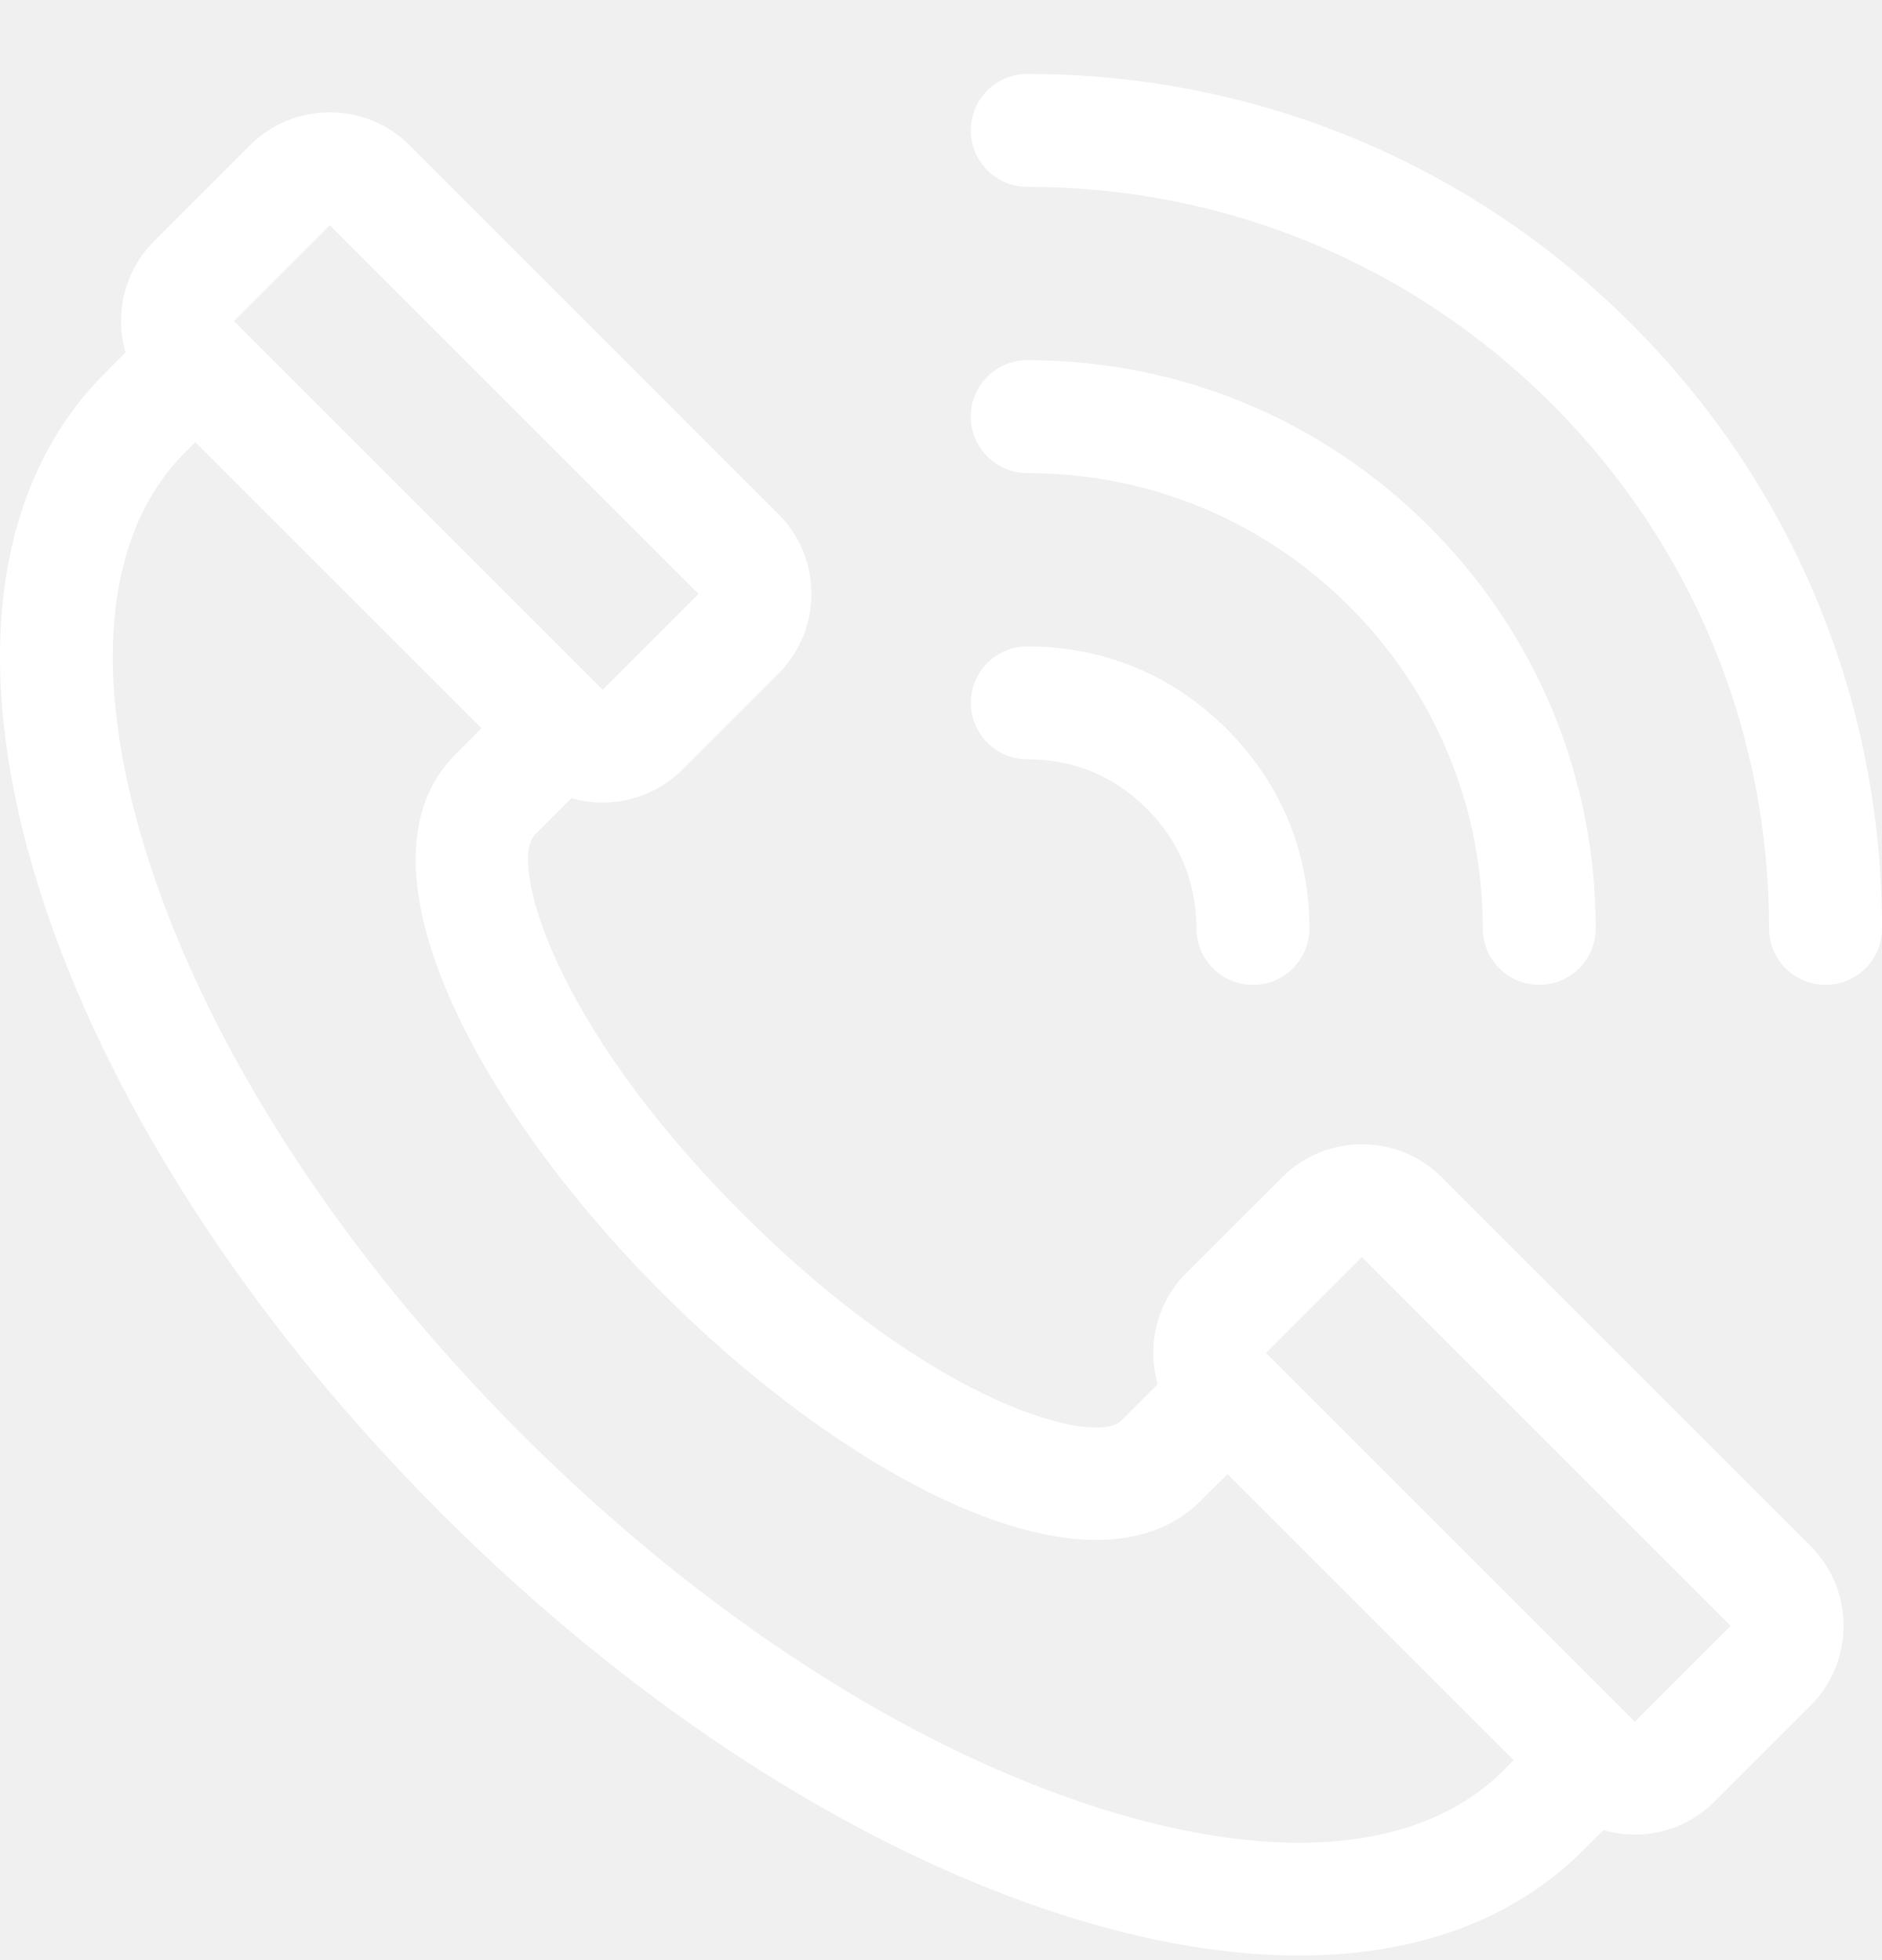
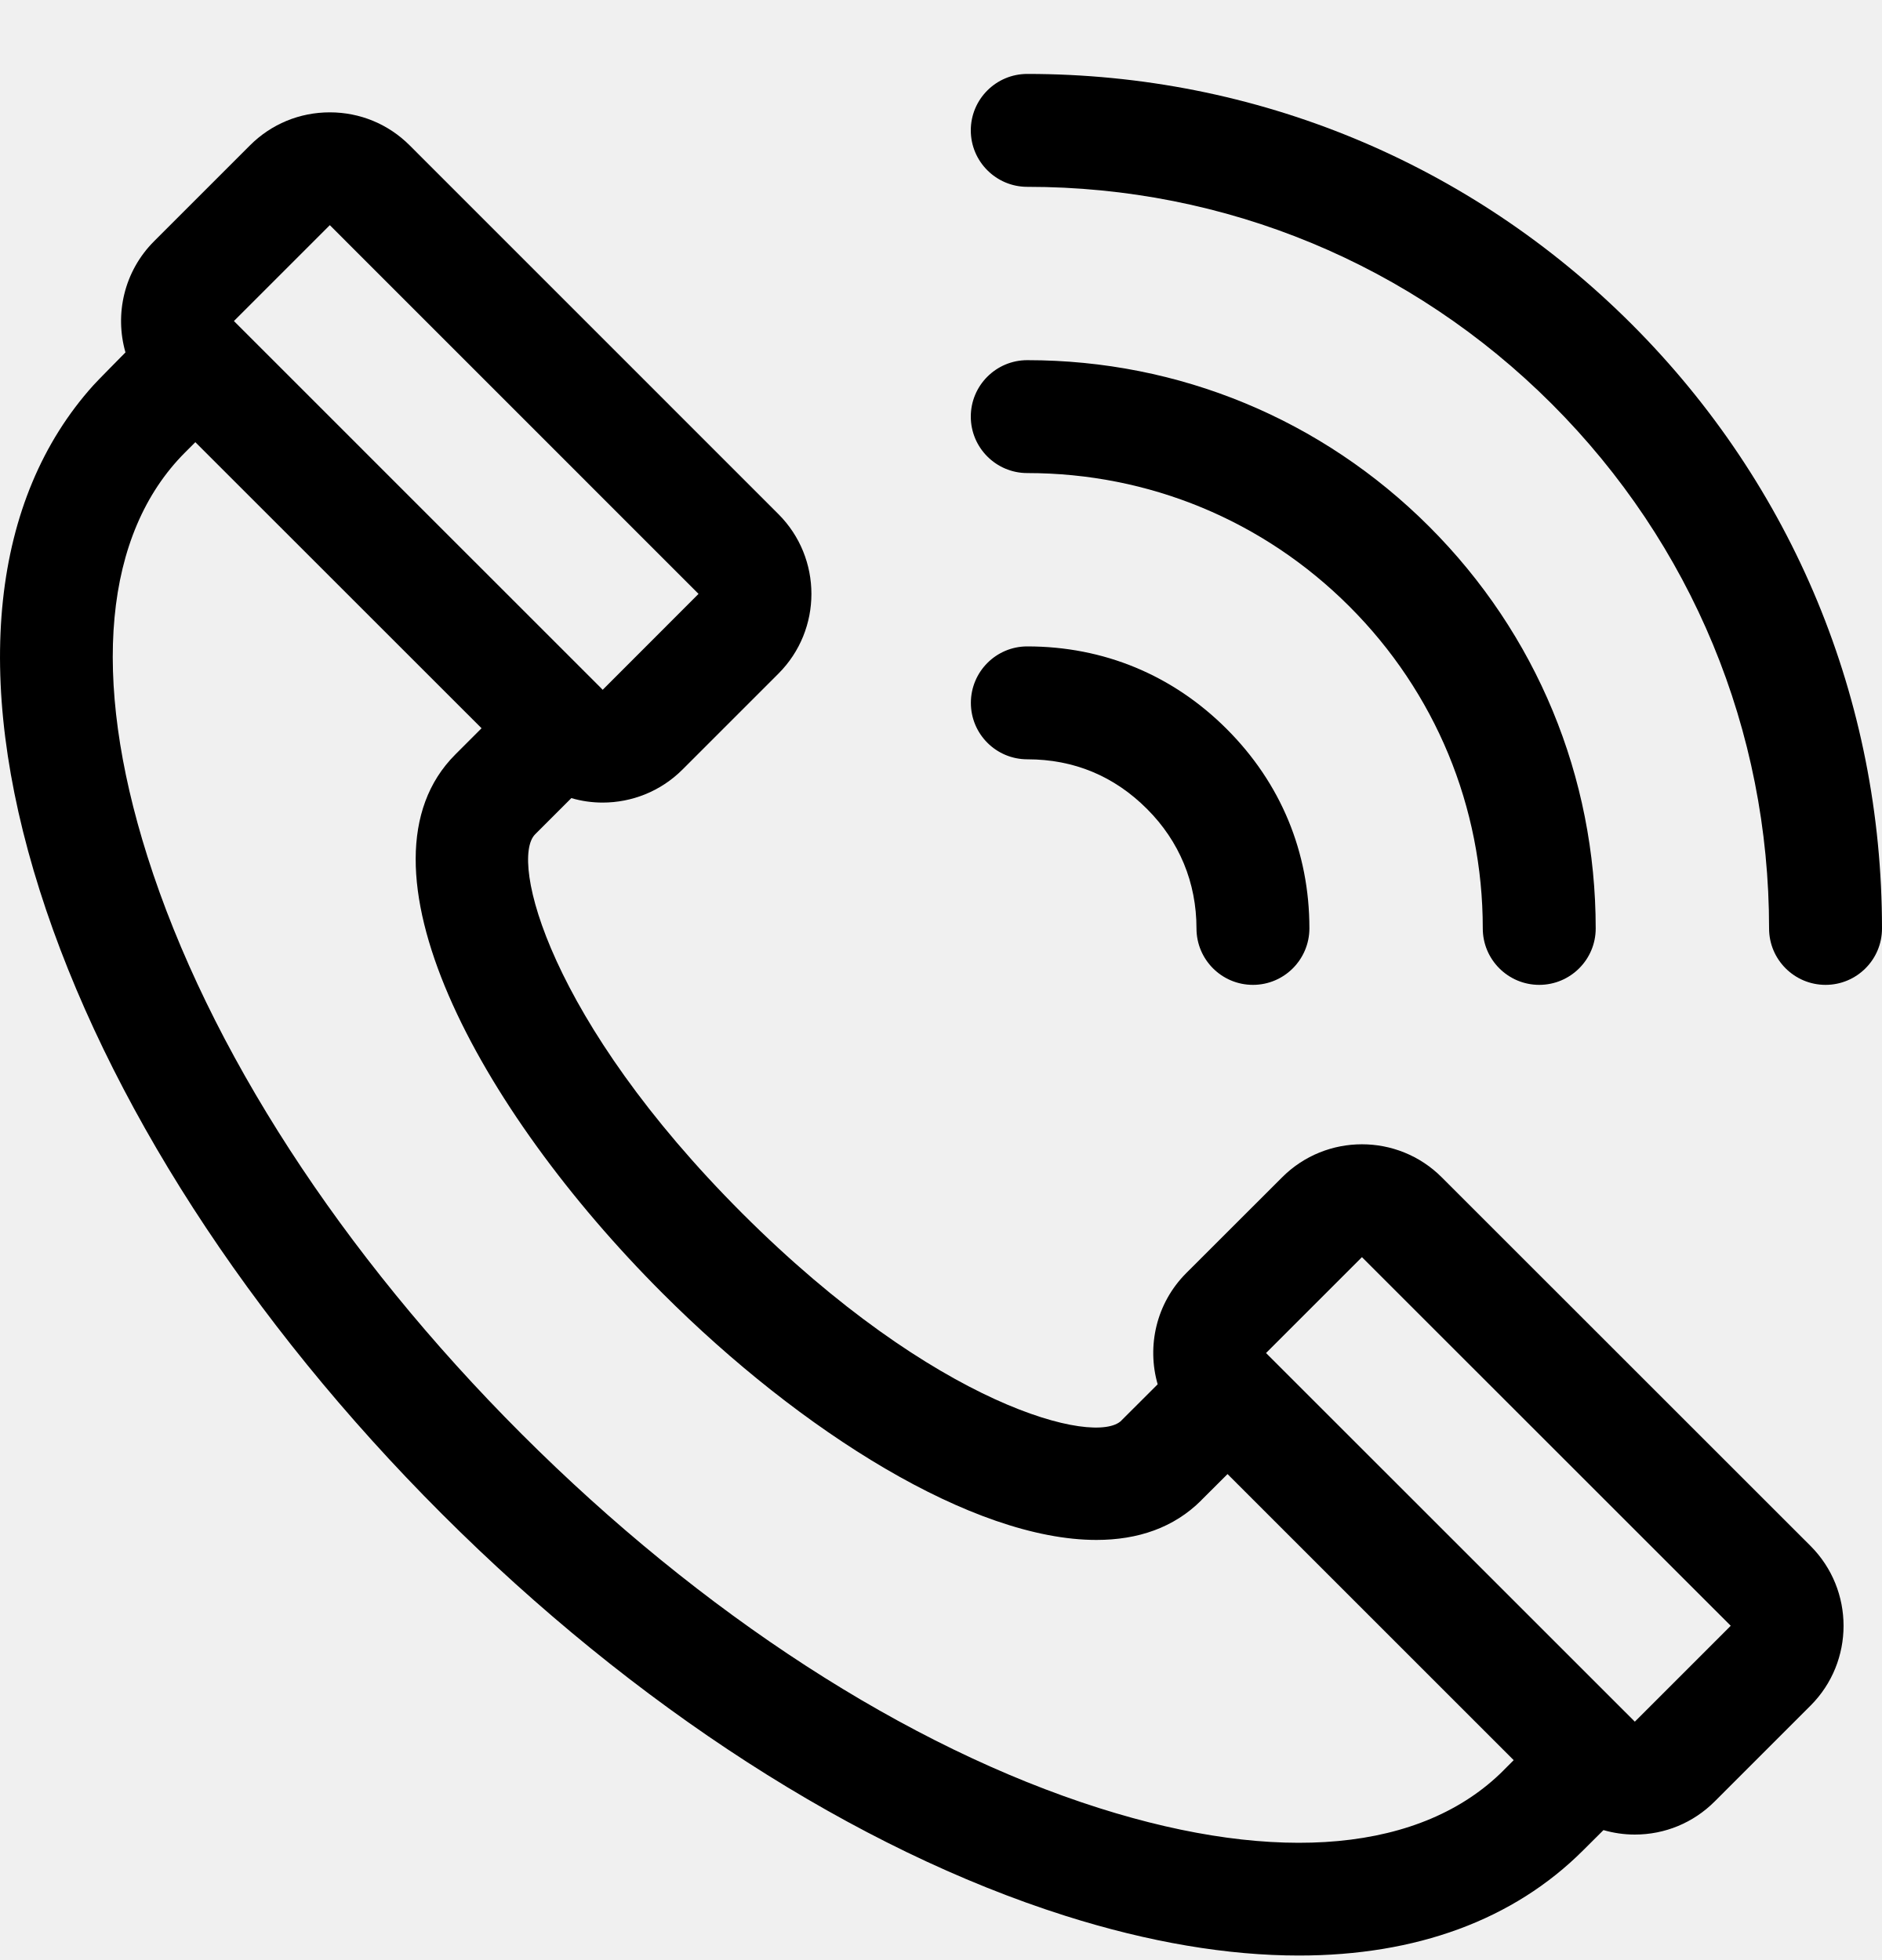
<svg xmlns="http://www.w3.org/2000/svg" width="24" height="25" viewBox="0 0 24 25" fill="none">
  <g clip-path="url(#clip0_157_883)">
-     <path d="M23.089 19.719L18.386 15.017C17.825 14.455 16.911 14.455 16.35 15.017L15.127 16.239C14.744 16.623 14.623 17.17 14.763 17.657L14.301 18.118C14.301 18.119 14.301 18.119 14.301 18.119C13.973 18.447 11.933 17.943 9.466 15.477C7 13.011 6.496 10.97 6.824 10.642C6.824 10.642 6.824 10.642 6.824 10.642L7.286 10.18C7.416 10.218 7.551 10.237 7.685 10.237C8.054 10.237 8.423 10.096 8.703 9.816L9.926 8.593C10.488 8.032 10.488 7.118 9.926 6.557L5.224 1.854C4.952 1.582 4.59 1.433 4.206 1.433C3.821 1.433 3.46 1.582 3.188 1.854L1.965 3.077C1.582 3.46 1.46 4.007 1.6 4.495C1.6 4.495 1.209 4.89 1.19 4.915C-0.111 6.361 -0.355 8.637 0.507 11.359C1.352 14.024 3.172 16.848 5.634 19.309C8.095 21.77 10.918 23.591 13.584 24.436C14.654 24.775 15.656 24.943 16.565 24.943C18.057 24.943 19.3 24.491 20.191 23.599L20.448 23.343C20.576 23.38 20.71 23.4 20.848 23.4C21.232 23.4 21.594 23.25 21.866 22.978L23.089 21.755C23.65 21.194 23.65 20.281 23.089 19.719ZM4.206 2.872L8.908 7.575L7.686 8.798C7.686 8.798 7.686 8.798 7.685 8.798L7.668 8.78L5.334 6.446L2.983 4.095L4.206 2.872ZM19.173 22.581C19.173 22.582 19.173 22.582 19.173 22.582C18.137 23.617 16.307 23.788 14.019 23.063C11.569 22.287 8.953 20.592 6.652 18.291C4.351 15.99 2.656 13.374 1.88 10.924C1.155 8.636 1.326 6.805 2.361 5.77L2.361 5.77L2.491 5.64L6.141 9.289L5.806 9.624C5.806 9.624 5.806 9.624 5.805 9.625C4.419 11.013 6.085 14.132 8.448 16.495C10.217 18.264 12.409 19.642 13.982 19.642C14.511 19.642 14.97 19.486 15.319 19.137C15.319 19.137 15.319 19.137 15.319 19.136L15.654 18.802L19.303 22.451L19.173 22.581ZM20.848 21.96L16.145 17.258L17.368 16.035L22.071 20.737C22.071 20.737 20.848 21.961 20.848 21.96Z" fill="white" />
-     <path d="M18.226 6.717C16.857 5.348 15.036 4.594 13.1 4.594C12.703 4.594 12.38 4.916 12.38 5.314C12.38 5.711 12.703 6.034 13.1 6.034C14.652 6.034 16.111 6.638 17.208 7.735C18.305 8.832 18.909 10.291 18.909 11.842C18.909 12.24 19.232 12.562 19.629 12.562C20.026 12.562 20.349 12.24 20.349 11.843C20.349 9.907 19.595 8.086 18.226 6.717Z" fill="white" />
-     <path d="M20.808 4.135C18.749 2.077 16.012 0.943 13.1 0.943C12.703 0.943 12.38 1.265 12.38 1.663C12.38 2.06 12.703 2.383 13.1 2.383C15.627 2.382 18.003 3.367 19.79 5.153C21.576 6.94 22.56 9.316 22.56 11.843C22.56 12.24 22.883 12.562 23.28 12.562C23.678 12.562 24 12.24 24 11.843C24 8.931 22.866 6.194 20.808 4.135Z" fill="white" />
-     <path d="M15.644 9.299C14.955 8.61 14.075 8.245 13.101 8.245H13.1C12.703 8.245 12.381 8.568 12.381 8.965C12.381 9.363 12.703 9.685 13.101 9.685C13.101 9.685 13.101 9.685 13.101 9.685C13.694 9.685 14.207 9.898 14.626 10.317C15.04 10.73 15.258 11.258 15.258 11.842C15.258 12.24 15.58 12.562 15.978 12.562H15.978C16.375 12.562 16.697 12.24 16.698 11.842C16.698 10.868 16.333 9.988 15.644 9.299Z" fill="white" />
+     <path d="M23.089 19.719L18.386 15.017C17.825 14.455 16.911 14.455 16.35 15.017L15.127 16.239C14.744 16.623 14.623 17.17 14.763 17.657L14.301 18.118C14.301 18.119 14.301 18.119 14.301 18.119C13.973 18.447 11.933 17.943 9.466 15.477C7 13.011 6.496 10.97 6.824 10.642C6.824 10.642 6.824 10.642 6.824 10.642L7.286 10.18C7.416 10.218 7.551 10.237 7.685 10.237C8.054 10.237 8.423 10.096 8.703 9.816L9.926 8.593C10.488 8.032 10.488 7.118 9.926 6.557L5.224 1.854C4.952 1.582 4.59 1.433 4.206 1.433C3.821 1.433 3.46 1.582 3.188 1.854L1.965 3.077C1.582 3.46 1.46 4.007 1.6 4.495C1.6 4.495 1.209 4.89 1.19 4.915C-0.111 6.361 -0.355 8.637 0.507 11.359C1.352 14.024 3.172 16.848 5.634 19.309C8.095 21.77 10.918 23.591 13.584 24.436C14.654 24.775 15.656 24.943 16.565 24.943C18.057 24.943 19.3 24.491 20.191 23.599L20.448 23.343C20.576 23.38 20.71 23.4 20.848 23.4C21.232 23.4 21.594 23.25 21.866 22.978L23.089 21.755C23.65 21.194 23.65 20.281 23.089 19.719ZM4.206 2.872L8.908 7.575L7.686 8.798C7.686 8.798 7.686 8.798 7.685 8.798L7.668 8.78L5.334 6.446L2.983 4.095L4.206 2.872ZM19.173 22.581C19.173 22.582 19.173 22.582 19.173 22.582C18.137 23.617 16.307 23.788 14.019 23.063C11.569 22.287 8.953 20.592 6.652 18.291C4.351 15.99 2.656 13.374 1.88 10.924C1.155 8.636 1.326 6.805 2.361 5.77L2.361 5.77L2.491 5.64L6.141 9.289L5.806 9.624C5.806 9.624 5.806 9.624 5.805 9.625C4.419 11.013 6.085 14.132 8.448 16.495C10.217 18.264 12.409 19.642 13.982 19.642C14.511 19.642 14.97 19.486 15.319 19.137C15.319 19.137 15.319 19.137 15.319 19.136L15.654 18.802L19.303 22.451L19.173 22.581ZM20.848 21.96L16.145 17.258L17.368 16.035L22.071 20.737C22.071 20.737 20.848 21.961 20.848 21.96Z" fill="currentColor" />
+     <path d="M18.226 6.717C16.857 5.348 15.036 4.594 13.1 4.594C12.703 4.594 12.38 4.916 12.38 5.314C12.38 5.711 12.703 6.034 13.1 6.034C14.652 6.034 16.111 6.638 17.208 7.735C18.305 8.832 18.909 10.291 18.909 11.842C18.909 12.24 19.232 12.562 19.629 12.562C20.026 12.562 20.349 12.24 20.349 11.843C20.349 9.907 19.595 8.086 18.226 6.717Z" fill="currentColor" />
+     <path d="M20.808 4.135C18.749 2.077 16.012 0.943 13.1 0.943C12.703 0.943 12.38 1.265 12.38 1.663C12.38 2.06 12.703 2.383 13.1 2.383C15.627 2.382 18.003 3.367 19.79 5.153C21.576 6.94 22.56 9.316 22.56 11.843C22.56 12.24 22.883 12.562 23.28 12.562C23.678 12.562 24 12.24 24 11.843C24 8.931 22.866 6.194 20.808 4.135Z" fill="currentColor" />
+     <path d="M15.644 9.299C14.955 8.61 14.075 8.245 13.101 8.245H13.1C12.703 8.245 12.381 8.568 12.381 8.965C12.381 9.363 12.703 9.685 13.101 9.685C13.101 9.685 13.101 9.685 13.101 9.685C13.694 9.685 14.207 9.898 14.626 10.317C15.04 10.73 15.258 11.258 15.258 11.842C15.258 12.24 15.58 12.562 15.978 12.562H15.978C16.375 12.562 16.697 12.24 16.698 11.842C16.698 10.868 16.333 9.988 15.644 9.299Z" fill="currentColor" />
  </g>
  <defs>
    <clipPath id="clip0_157_883">
      <rect width="24" height="24" fill="currentColor" transform="translate(0 0.942932)" />
    </clipPath>
  </defs>
</svg>
